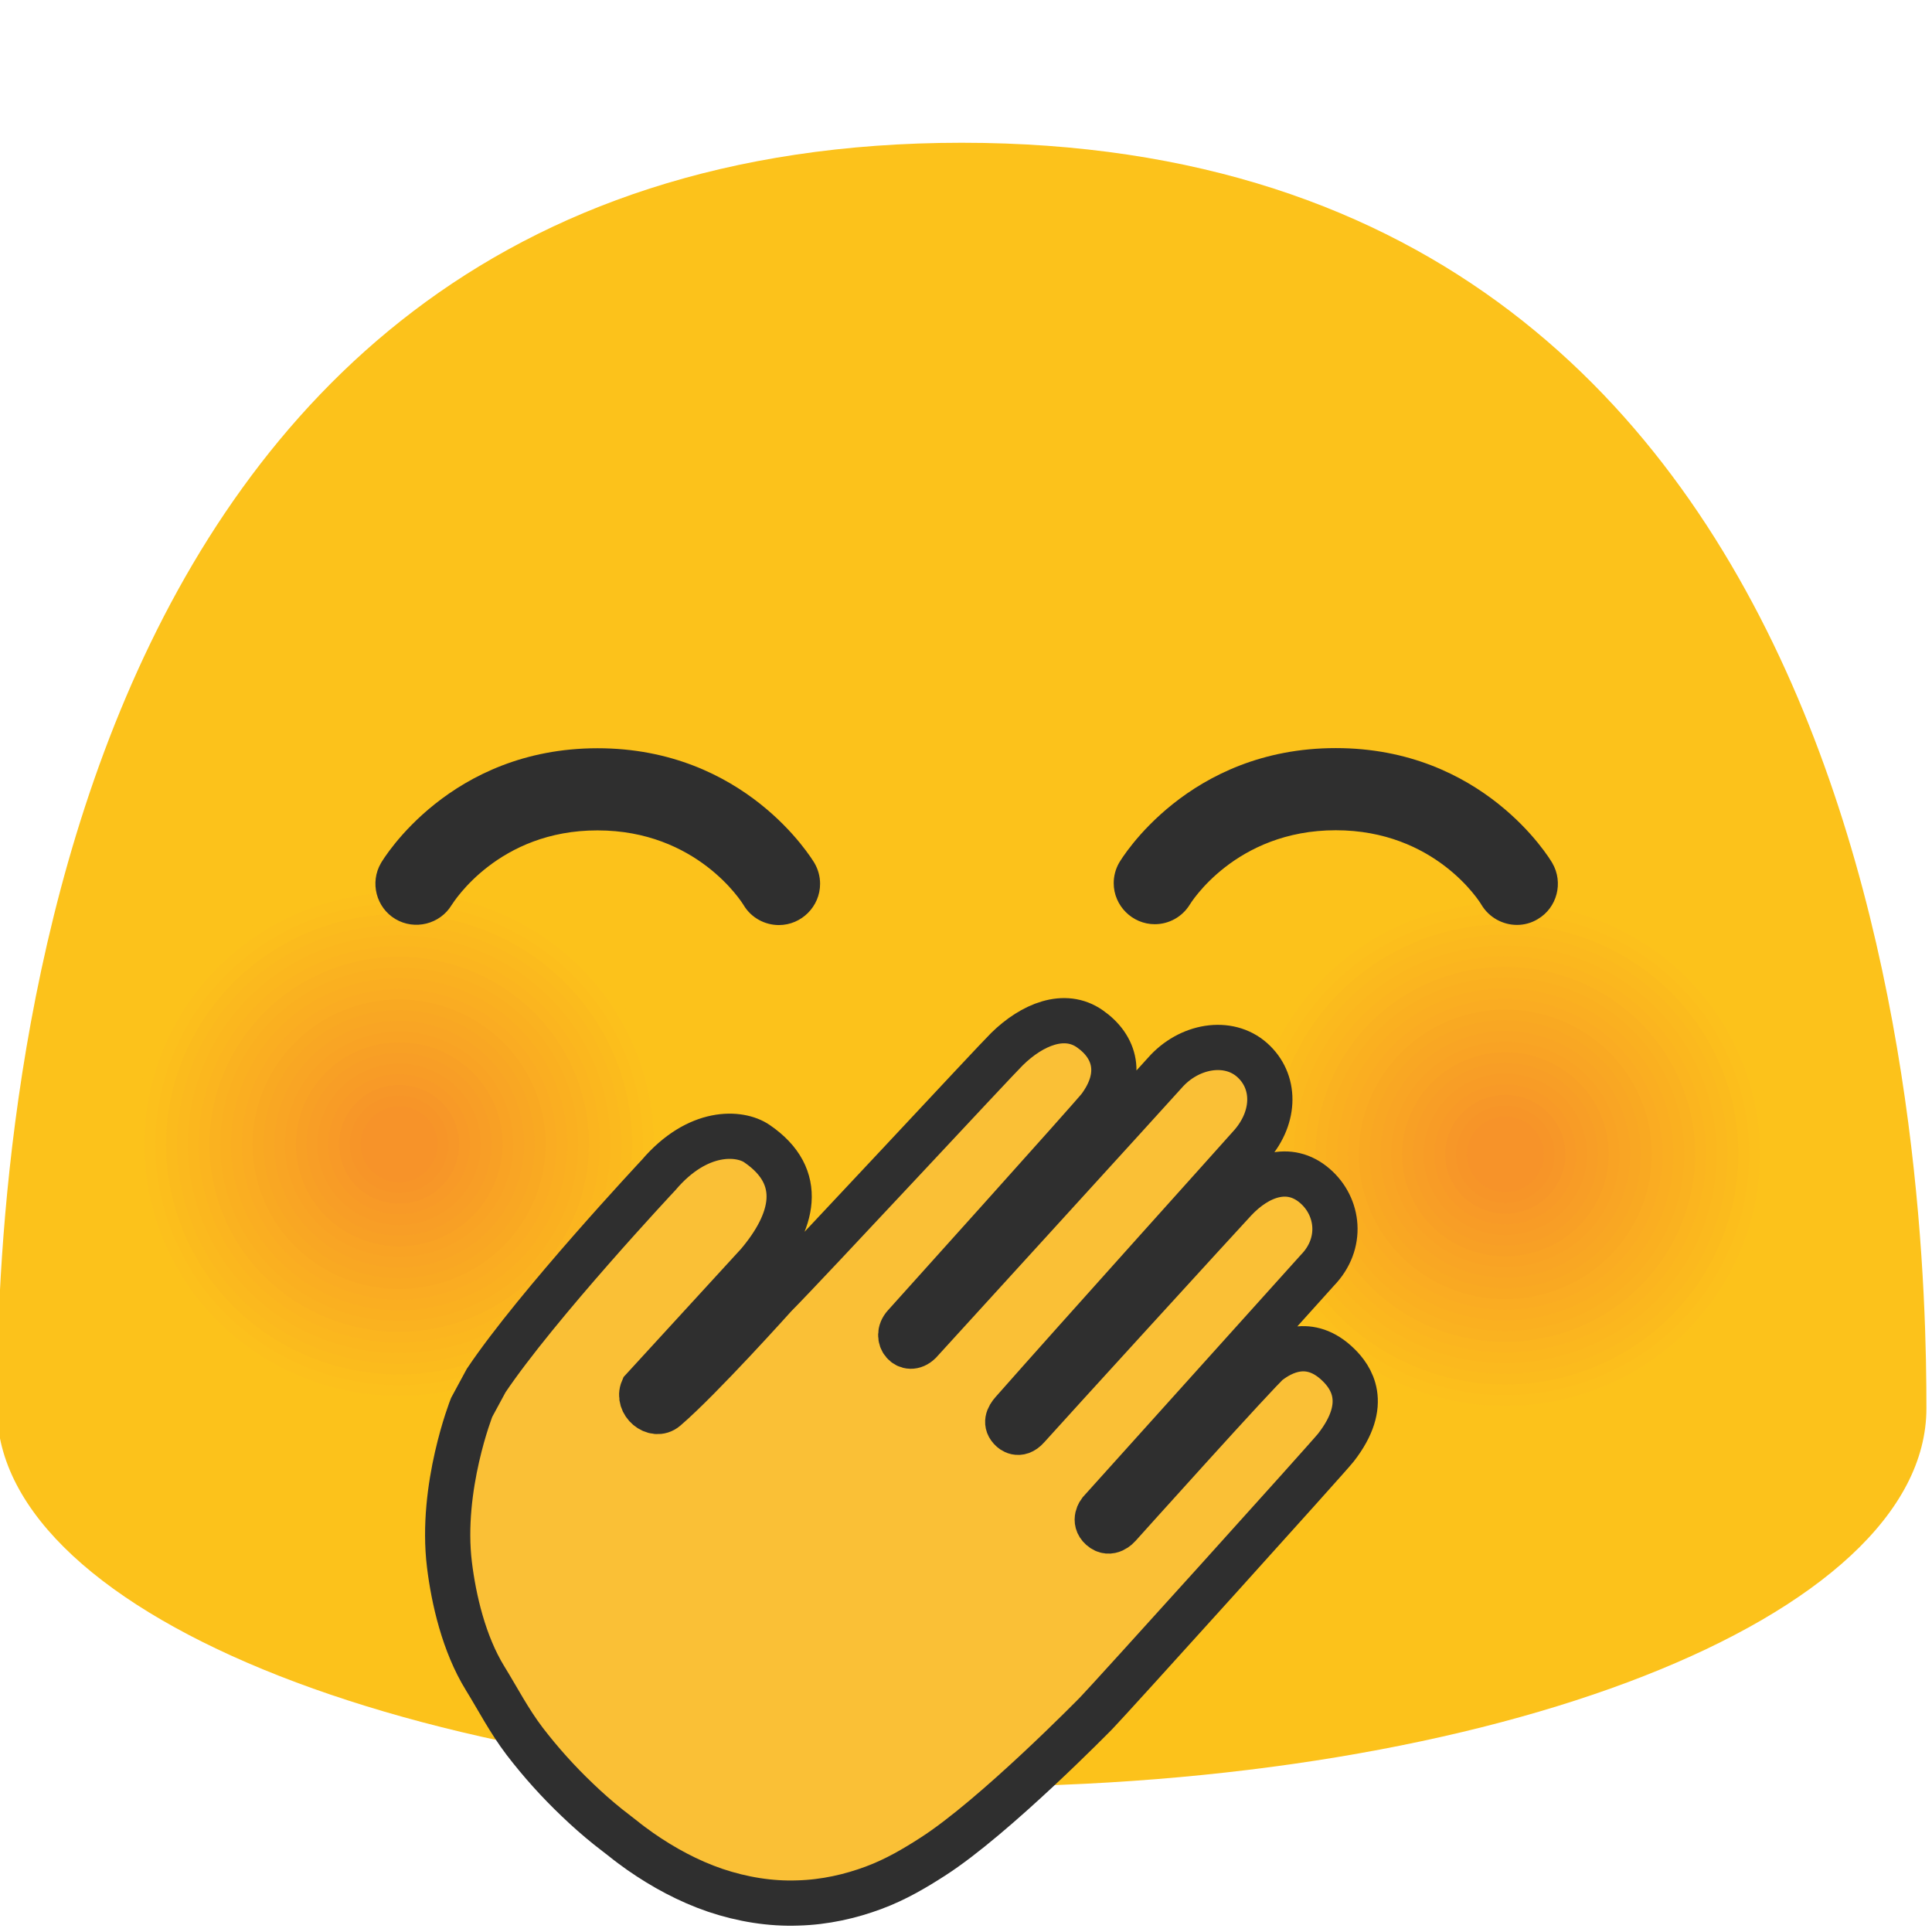
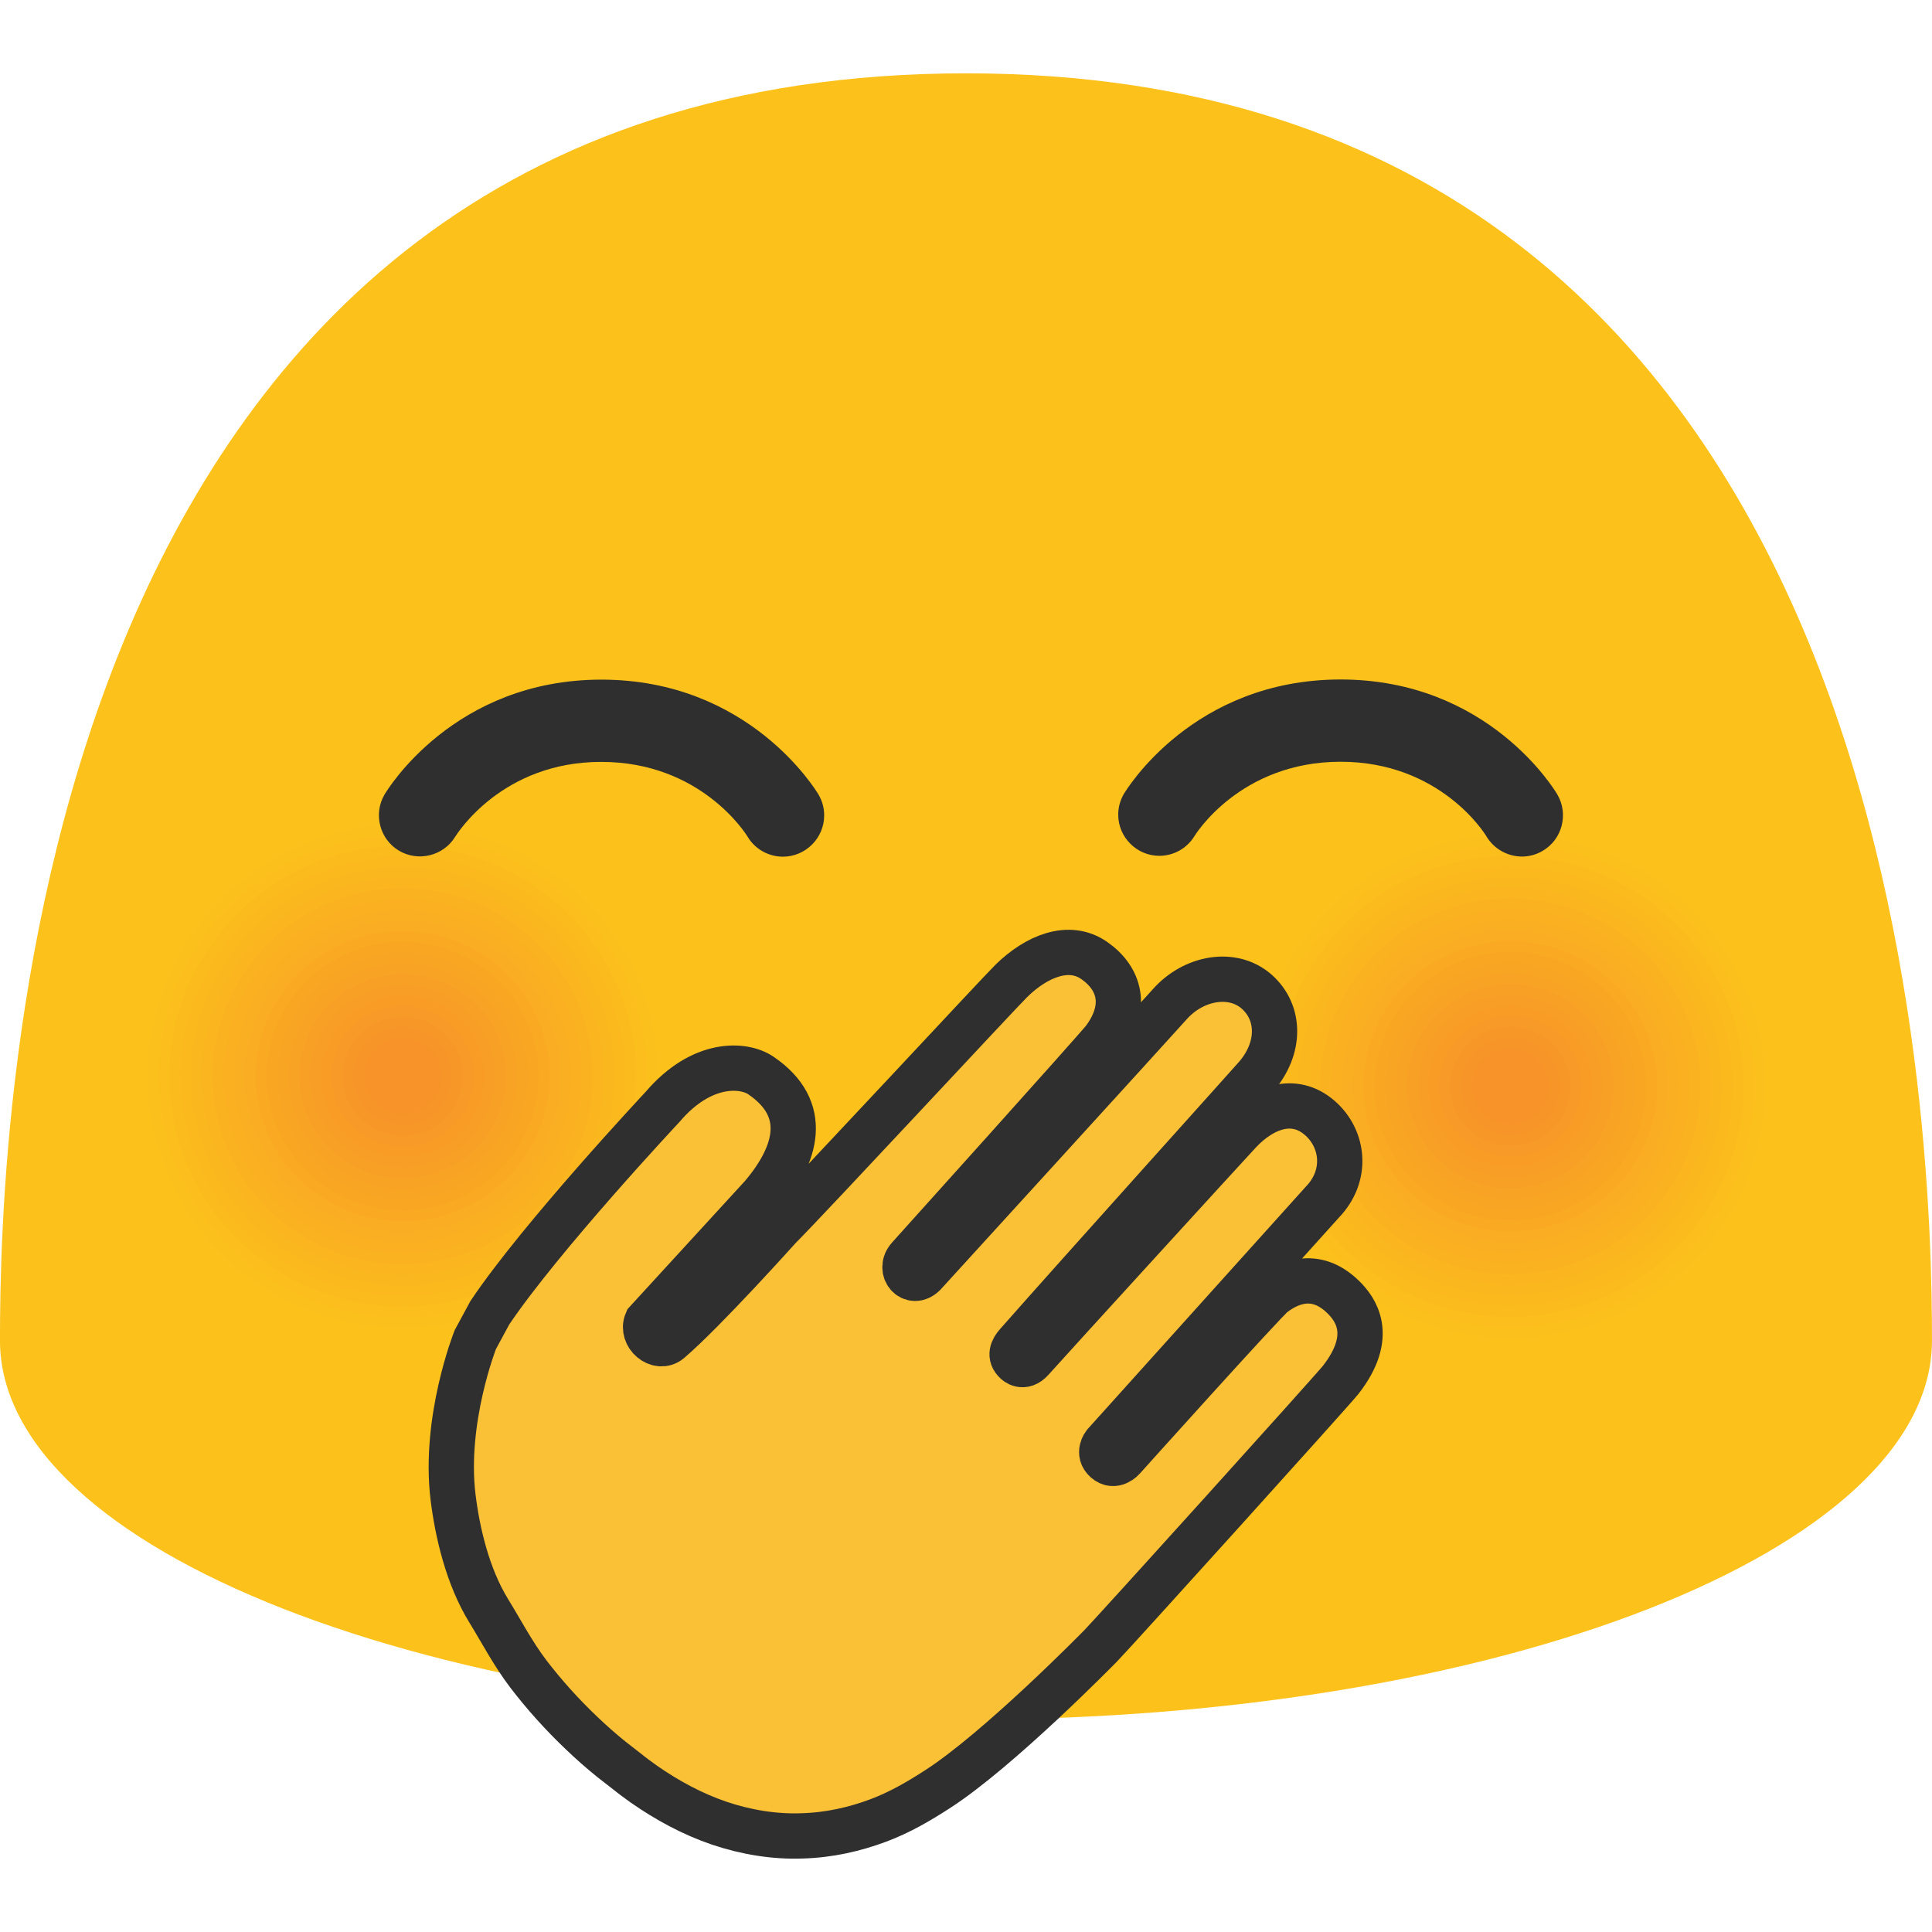
- <svg xmlns="http://www.w3.org/2000/svg" width="100%" height="100%" viewBox="0 0 534 534" version="1.1" xml:space="preserve" style="fill-rule:evenodd;clip-rule:evenodd;">
-   <path d="M265.833,39.458c-260.5,0 -266.666,292 -266.666,349.792c-0,57.833 119.375,104.625 266.666,104.625c147.292,0 266.625,-46.792 266.625,-104.625c0,-57.792 -6.166,-349.792 -266.625,-349.792Z" style="fill:#fcc21b;fill-rule:nonzero;" />
-   <path d="M441.167,387.125c-38.125,13.667 -80.167,-5.625 -94.042,-43.208c-13.792,-37.584 5.75,-79.209 43.833,-92.959c38,-13.666 80.125,5.709 94.042,43.292c13.833,37.625 -5.833,79.25 -43.833,92.875Z" style="fill:#fcc21b;fill-rule:nonzero;" />
-   <path d="M440.125,384.375c-36.583,13.125 -76.917,-5.375 -90.208,-41.458c-13.25,-36.042 5.5,-76 42.083,-89.167c36.458,-13.125 76.875,5.458 90.208,41.5c13.25,36.083 -5.583,76.042 -42.083,89.125Z" style="fill:#fcc01c;fill-rule:nonzero;" />
-   <path d="M439.125,381.583c-35,12.542 -73.625,-5.166 -86.375,-39.708c-12.708,-34.542 5.292,-72.75 40.292,-85.375c34.916,-12.542 73.625,5.25 86.375,39.75c12.666,34.583 -5.375,72.833 -40.292,85.333Z" style="fill:#fcbe1c;fill-rule:nonzero;" />
-   <path d="M438.083,378.833c-33.458,12 -70.375,-4.916 -82.541,-37.958c-12.125,-33 5.041,-69.542 38.5,-81.583c33.375,-12 70.333,5 82.583,38c12.083,33 -5.167,69.541 -38.542,81.541Z" style="fill:#fbbb1d;fill-rule:nonzero;" />
-   <path d="M437.083,376.042c-31.916,11.458 -67.125,-4.709 -78.708,-36.167c-11.583,-31.458 4.833,-66.333 36.708,-77.792c31.834,-11.458 67.084,4.75 78.75,36.25c11.5,31.459 -4.916,66.292 -36.75,77.709Z" style="fill:#fbb91e;fill-rule:nonzero;" />
-   <path d="M436.042,373.292c-30.375,10.875 -63.834,-4.459 -74.875,-34.417c-11,-29.958 4.583,-63.083 34.916,-74.042c30.292,-10.875 63.834,4.542 74.917,34.459c10.958,29.958 -4.667,63.125 -34.958,74Z" style="fill:#fbb71e;fill-rule:nonzero;" />
-   <path d="M435.042,370.5c-28.792,10.333 -60.584,-4.25 -71.042,-32.667c-10.458,-28.416 4.333,-59.875 33.125,-70.25c28.708,-10.333 60.542,4.292 71.083,32.709c10.417,28.458 -4.458,59.916 -33.166,70.208Z" style="fill:#fbb51f;fill-rule:nonzero;" />
-   <path d="M434,367.75c-27.25,9.792 -57.333,-4 -67.208,-30.917c-9.875,-26.875 4.125,-56.625 31.333,-66.458c27.167,-9.792 57.292,4.083 67.25,30.958c9.875,26.875 -4.167,56.625 -31.375,66.417Z" style="fill:#fab220;fill-rule:nonzero;" />
-   <path d="M432.958,364.958c-25.708,9.209 -54.041,-3.791 -63.416,-29.125c-9.334,-25.333 3.875,-53.416 29.583,-62.666c25.625,-9.209 54.042,3.833 63.417,29.208c9.333,25.333 -3.917,53.375 -29.584,62.583Z" style="fill:#fab020;fill-rule:nonzero;" />
-   <path d="M431.958,362.208c-24.166,8.667 -50.791,-3.541 -59.583,-27.375c-8.75,-23.833 3.625,-50.166 27.792,-58.875c24.083,-8.666 50.791,3.625 59.583,27.417c8.75,23.792 -3.708,50.167 -27.792,58.833Z" style="fill:#faae21;fill-rule:nonzero;" />
-   <path d="M430.917,359.417c-22.584,8.125 -47.542,-3.334 -55.75,-25.625c-8.209,-22.292 3.416,-46.959 26,-55.125c22.541,-8.084 47.5,3.375 55.75,25.666c8.208,22.334 -3.417,47 -26,55.084Z" style="fill:#faac22;fill-rule:nonzero;" />
-   <path d="M429.917,356.667c-21.042,7.541 -44.25,-3.084 -51.917,-23.875c-7.625,-20.75 3.167,-43.75 24.208,-51.334c21,-7.541 44.25,3.125 51.917,23.917c7.625,20.75 -3.208,43.75 -24.208,51.292Z" style="fill:#f9a922;fill-rule:nonzero;" />
-   <path d="M428.875,353.875c-19.5,7 -41,-2.875 -48.083,-22.125c-7.084,-19.208 2.958,-40.5 22.416,-47.542c19.459,-7 41,2.917 48.084,22.125c7.083,19.292 -2.959,40.542 -22.417,47.542Z" style="fill:#f9a723;fill-rule:nonzero;" />
-   <path d="M427.875,351.083c-17.917,6.417 -37.75,-2.625 -44.25,-20.333c-6.5,-17.708 2.708,-37.292 20.625,-43.75c17.875,-6.417 37.708,2.667 44.292,20.375c6.458,17.708 -2.75,37.292 -20.667,43.708Z" style="fill:#f9a524;fill-rule:nonzero;" />
-   <path d="M426.833,348.333c-16.375,5.875 -34.458,-2.416 -40.416,-18.583c-5.959,-16.167 2.458,-34.042 18.833,-39.958c16.333,-5.875 34.458,2.458 40.458,18.625c5.959,16.166 -2.5,34.041 -18.875,39.916Z" style="fill:#f9a324;fill-rule:nonzero;" />
-   <path d="M425.833,345.542c-14.833,5.333 -31.208,-2.167 -36.583,-16.834c-5.375,-14.625 2.25,-30.833 17.083,-36.166c14.792,-5.334 31.209,2.208 36.625,16.875c5.334,14.625 -2.333,30.833 -17.125,36.125Z" style="fill:#f8a025;fill-rule:nonzero;" />
-   <path d="M424.792,342.792c-13.292,4.75 -27.959,-1.959 -32.75,-15.084c-4.834,-13.125 2,-27.625 15.291,-32.416c13.25,-4.75 27.917,2 32.792,15.083c4.792,13.167 -2.042,27.667 -15.333,32.417Z" style="fill:#f89e26;fill-rule:nonzero;" />
-   <path d="M423.792,340c-11.709,4.208 -24.667,-1.708 -28.959,-13.292c-4.25,-11.583 1.792,-24.375 13.5,-28.625c11.709,-4.208 24.667,1.75 28.959,13.334c4.25,11.583 -1.792,24.375 -13.5,28.583Z" style="fill:#f89c26;fill-rule:nonzero;" />
-   <path d="M422.75,337.25c-10.167,3.667 -21.417,-1.5 -25.125,-11.542c-3.708,-10.041 1.542,-21.166 11.708,-24.833c10.167,-3.667 21.417,1.542 25.125,11.583c3.709,10.042 -1.541,21.125 -11.708,24.792Z" style="fill:#f89a27;fill-rule:nonzero;" />
-   <path d="M421.75,334.458c-8.625,3.084 -18.167,-1.291 -21.292,-9.791c-3.125,-8.5 1.292,-17.917 9.917,-21.042c8.625,-3.083 18.125,1.292 21.292,9.833c3.125,8.5 -1.292,17.917 -9.917,21Z" style="fill:#f79728;fill-rule:nonzero;" />
-   <path d="M420.708,331.708c-7.083,2.542 -14.875,-1.041 -17.458,-8.041c-2.583,-7 1.083,-14.709 8.125,-17.25c7.083,-2.542 14.875,1.041 17.458,8.041c2.584,7 -1.041,14.709 -8.125,17.25Z" style="fill:#f79528;fill-rule:nonzero;" />
-   <path d="M419.708,328.917c-5.5,1.958 -11.625,-0.834 -13.625,-6.25c-2,-5.459 0.834,-11.459 6.375,-13.459c5.5,-2 11.625,0.834 13.625,6.292c2,5.417 -0.875,11.417 -6.375,13.417Z" style="fill:#f79329;fill-rule:nonzero;" />
-   <g>
-     <path d="M135.417,384.375c-38.125,13.667 -80.167,-5.625 -94.042,-43.25c-13.833,-37.583 5.75,-79.208 43.833,-92.958c38,-13.667 80.125,5.708 94.042,43.291c13.833,37.625 -5.833,79.25 -43.833,92.917Z" style="fill:#fcc21b;fill-rule:nonzero;" />
-     <path d="M134.375,381.583c-36.583,13.125 -76.917,-5.375 -90.208,-41.5c-13.25,-36.041 5.5,-75.958 42.083,-89.166c36.458,-13.084 76.875,5.458 90.208,41.541c13.25,36.125 -5.583,76.042 -42.083,89.125Z" style="fill:#fcc01c;fill-rule:nonzero;" />
-     <path d="M133.375,378.833c-35,12.542 -73.625,-5.166 -86.375,-39.708c-12.708,-34.5 5.292,-72.75 40.292,-85.375c34.916,-12.542 73.625,5.25 86.375,39.792c12.666,34.5 -5.375,72.75 -40.292,85.291Z" style="fill:#fcbe1c;fill-rule:nonzero;" />
-     <path d="M132.333,376.042c-33.458,12 -70.375,-4.917 -82.541,-37.959c-12.125,-33 5.041,-69.5 38.5,-81.583c33.375,-12 70.333,5 82.583,38c12.083,33 -5.167,69.583 -38.542,81.542Z" style="fill:#fbbb1d;fill-rule:nonzero;" />
-     <path d="M131.333,373.292c-31.916,11.458 -67.125,-4.709 -78.708,-36.209c-11.583,-31.458 4.833,-66.291 36.708,-77.791c31.834,-11.417 67.084,4.75 78.75,36.25c11.5,31.458 -4.916,66.291 -36.75,77.75Z" style="fill:#fbb91e;fill-rule:nonzero;" />
-     <path d="M130.292,370.5c-30.375,10.875 -63.834,-4.458 -74.875,-34.458c-11,-29.917 4.583,-63.084 34.916,-74.042c30.292,-10.875 63.834,4.542 74.917,34.5c10.958,29.958 -4.667,63.125 -34.958,74Z" style="fill:#fbb71e;fill-rule:nonzero;" />
-     <path d="M129.292,367.75c-28.792,10.333 -60.584,-4.25 -71.042,-32.667c-10.458,-28.416 4.333,-59.833 33.125,-70.25c28.708,-10.333 60.542,4.292 71.083,32.709c10.417,28.416 -4.458,59.875 -33.166,70.208Z" style="fill:#fbb51f;fill-rule:nonzero;" />
-     <path d="M128.25,364.958c-27.25,9.792 -57.333,-4 -67.208,-30.916c-9.875,-26.875 4.125,-56.625 31.333,-66.459c27.167,-9.75 57.292,4.084 67.25,30.959c9.875,26.875 -4.167,56.666 -31.375,66.416Z" style="fill:#fab220;fill-rule:nonzero;" />
-     <path d="M127.25,362.208c-25.708,9.209 -54.042,-3.791 -63.417,-29.166c-9.333,-25.334 3.875,-53.417 29.584,-62.667c25.625,-9.208 54.041,3.833 63.416,29.208c9.292,25.334 -3.958,53.375 -29.583,62.625Z" style="fill:#fab020;fill-rule:nonzero;" />
-     <path d="M126.208,359.417c-24.166,8.666 -50.791,-3.542 -59.583,-27.417c-8.75,-23.792 3.625,-50.167 27.792,-58.875c24.083,-8.667 50.791,3.583 59.583,27.417c8.75,23.833 -3.708,50.208 -27.792,58.875Z" style="fill:#faae21;fill-rule:nonzero;" />
-     <path d="M125.208,356.667c-22.583,8.083 -47.541,-3.334 -55.75,-25.625c-8.208,-22.292 3.417,-46.959 26,-55.084c22.542,-8.083 47.5,3.375 55.75,25.667c8.167,22.25 -3.458,46.917 -26,55.042Z" style="fill:#faac22;fill-rule:nonzero;" />
-     <path d="M124.167,353.875c-21.042,7.542 -44.25,-3.125 -51.917,-23.875c-7.625,-20.75 3.167,-43.708 24.208,-51.333c21,-7.542 44.25,3.125 51.917,23.916c7.625,20.75 -3.208,43.75 -24.208,51.292Z" style="fill:#f9a922;fill-rule:nonzero;" />
-     <path d="M123.125,351.083c-19.5,7 -41,-2.875 -48.083,-22.125c-7.084,-19.208 2.958,-40.5 22.416,-47.541c19.459,-7 41,2.916 48.084,22.125c7.083,19.291 -2.959,40.583 -22.417,47.541Z" style="fill:#f9a723;fill-rule:nonzero;" />
-     <path d="M122.125,348.333c-17.917,6.417 -37.75,-2.666 -44.25,-20.375c-6.5,-17.666 2.708,-37.291 20.625,-43.75c17.875,-6.416 37.708,2.667 44.292,20.375c6.5,17.709 -2.75,37.292 -20.667,43.75Z" style="fill:#f9a524;fill-rule:nonzero;" />
-     <path d="M121.083,345.542c-16.375,5.875 -34.458,-2.417 -40.416,-18.584c-5.959,-16.166 2.458,-34.041 18.833,-39.958c16.333,-5.875 34.458,2.417 40.458,18.625c5.959,16.167 -2.5,34.042 -18.875,39.917Z" style="fill:#f9a324;fill-rule:nonzero;" />
-     <path d="M120.083,342.792c-14.833,5.291 -31.208,-2.209 -36.583,-16.834c-5.375,-14.625 2.25,-30.833 17.083,-36.166c14.792,-5.334 31.209,2.208 36.625,16.833c5.334,14.625 -2.333,30.833 -17.125,36.167Z" style="fill:#f8a025;fill-rule:nonzero;" />
-     <path d="M119.042,340c-13.292,4.75 -27.959,-1.958 -32.792,-15.083c-4.833,-13.084 2,-27.584 15.292,-32.375c13.25,-4.75 27.916,1.958 32.791,15.083c4.834,13.125 -2,27.625 -15.291,32.375Z" style="fill:#f89e26;fill-rule:nonzero;" />
-     <path d="M118.042,337.25c-11.709,4.208 -24.667,-1.75 -28.959,-13.333c-4.25,-11.542 1.792,-24.375 13.5,-28.584c11.709,-4.208 24.667,1.75 28.959,13.334c4.25,11.541 -1.792,24.375 -13.5,28.583Z" style="fill:#f89c26;fill-rule:nonzero;" />
-     <path d="M117,334.458c-10.167,3.625 -21.417,-1.5 -25.125,-11.541c-3.708,-10.042 1.542,-21.167 11.708,-24.834c10.167,-3.666 21.417,1.5 25.125,11.542c3.709,10.083 -1.541,21.167 -11.708,24.833Z" style="fill:#f89a27;fill-rule:nonzero;" />
-     <path d="M116,331.708c-8.625,3.084 -18.167,-1.291 -21.292,-9.791c-3.125,-8.5 1.292,-17.917 9.917,-21.042c8.625,-3.083 18.167,1.292 21.292,9.792c3.125,8.5 -1.292,17.916 -9.917,21.041Z" style="fill:#f79728;fill-rule:nonzero;" />
-     <path d="M114.958,328.917c-7.041,2.541 -14.875,-1.042 -17.458,-8.042c-2.583,-6.958 1.083,-14.708 8.125,-17.25c7.083,-2.542 14.875,1.042 17.458,8.042c2.584,7 -1.041,14.708 -8.125,17.25Z" style="fill:#f79528;fill-rule:nonzero;" />
-     <path d="M113.958,326.167c-5.5,1.958 -11.625,-0.834 -13.625,-6.292c-2,-5.417 0.834,-11.5 6.375,-13.458c5.5,-1.959 11.625,0.791 13.625,6.25c2,5.458 -0.875,11.5 -6.375,13.5Z" style="fill:#f79329;fill-rule:nonzero;" />
+ <svg xmlns="http://www.w3.org/2000/svg" clip-rule="evenodd" fill-rule="evenodd" version="1.1" viewBox="0 0 128 128" xml:space="preserve">
+   <g transform="matrix(.24002 0 0 .24002 .19994 -4.6125)">
+     <g fill-rule="nonzero">
+       <path d="m265.83 39.458c-260.5 0-266.67 292-266.67 349.79 0 57.833 119.38 104.62 266.67 104.62 147.29 0 266.62-46.792 266.62-104.62 0-57.792-6.166-349.79-266.62-349.79z" fill="#fcc21b" />
+       <path d="m441.17 387.12c-38.125 13.667-80.167-5.625-94.042-43.208-13.792-37.584 5.75-79.209 43.833-92.959 38-13.666 80.125 5.709 94.042 43.292 13.833 37.625-5.833 79.25-43.833 92.875z" fill="#fcc21b" />
+       <path d="m440.12 384.38c-36.583 13.125-76.917-5.375-90.208-41.458-13.25-36.042 5.5-76 42.083-89.167 36.458-13.125 76.875 5.458 90.208 41.5 13.25 36.083-5.583 76.042-42.083 89.125z" fill="#fcc01c" />
+       <path d="m439.12 381.58c-35 12.542-73.625-5.166-86.375-39.708-12.708-34.542 5.292-72.75 40.292-85.375 34.916-12.542 73.625 5.25 86.375 39.75 12.666 34.583-5.375 72.833-40.292 85.333z" fill="#fcbe1c" />
+       <path d="m438.08 378.83c-33.458 12-70.375-4.916-82.541-37.958-12.125-33 5.041-69.542 38.5-81.583 33.375-12 70.333 5 82.583 38 12.083 33-5.167 69.541-38.542 81.541z" fill="#fbbb1d" />
+       <path d="m437.08 376.04c-31.916 11.458-67.125-4.709-78.708-36.167s4.833-66.333 36.708-77.792c31.834-11.458 67.084 4.75 78.75 36.25 11.5 31.459-4.916 66.292-36.75 77.709z" fill="#fbb91e" />
+       <path d="m436.04 373.29c-30.375 10.875-63.834-4.459-74.875-34.417-11-29.958 4.583-63.083 34.916-74.042 30.292-10.875 63.834 4.542 74.917 34.459 10.958 29.958-4.667 63.125-34.958 74z" fill="#fbb71e" />
+       <path d="m435.04 370.5c-28.792 10.333-60.584-4.25-71.042-32.667-10.458-28.416 4.333-59.875 33.125-70.25 28.708-10.333 60.542 4.292 71.083 32.709 10.417 28.458-4.458 59.916-33.166 70.208z" fill="#fbb51f" />
+       <path d="m434 367.75c-27.25 9.792-57.333-4-67.208-30.917-9.875-26.875 4.125-56.625 31.333-66.458 27.167-9.792 57.292 4.083 67.25 30.958 9.875 26.875-4.167 56.625-31.375 66.417z" fill="#fab220" />
+       <path d="m432.96 364.96c-25.708 9.209-54.041-3.791-63.416-29.125-9.334-25.333 3.875-53.416 29.583-62.666 25.625-9.209 54.042 3.833 63.417 29.208 9.333 25.333-3.917 53.375-29.584 62.583z" fill="#fab020" />
+       <path d="m431.96 362.21c-24.166 8.667-50.791-3.541-59.583-27.375-8.75-23.833 3.625-50.166 27.792-58.875 24.083-8.666 50.791 3.625 59.583 27.417 8.75 23.792-3.708 50.167-27.792 58.833z" fill="#faae21" />
+       <path d="m430.92 359.42c-22.584 8.125-47.542-3.334-55.75-25.625-8.209-22.292 3.416-46.959 26-55.125 22.541-8.084 47.5 3.375 55.75 25.666 8.208 22.334-3.417 47-26 55.084z" fill="#faac22" />
+       <path d="m429.92 356.67c-21.042 7.541-44.25-3.084-51.917-23.875-7.625-20.75 3.167-43.75 24.208-51.334 21-7.541 44.25 3.125 51.917 23.917 7.625 20.75-3.208 43.75-24.208 51.292z" fill="#f9a922" />
+       <path d="m428.88 353.88c-19.5 7-41-2.875-48.083-22.125-7.084-19.208 2.958-40.5 22.416-47.542 19.459-7 41 2.917 48.084 22.125 7.083 19.292-2.959 40.542-22.417 47.542z" fill="#f9a723" />
+       <path d="m427.88 351.08c-17.917 6.417-37.75-2.625-44.25-20.333s2.708-37.292 20.625-43.75c17.875-6.417 37.708 2.667 44.292 20.375 6.458 17.708-2.75 37.292-20.667 43.708z" fill="#f9a524" />
+       <path d="m426.83 348.33c-16.375 5.875-34.458-2.416-40.416-18.583-5.959-16.167 2.458-34.042 18.833-39.958 16.333-5.875 34.458 2.458 40.458 18.625 5.959 16.166-2.5 34.041-18.875 39.916z" fill="#f9a324" />
+       <path d="m425.83 345.54c-14.833 5.333-31.208-2.167-36.583-16.834-5.375-14.625 2.25-30.833 17.083-36.166 14.792-5.334 31.209 2.208 36.625 16.875 5.334 14.625-2.333 30.833-17.125 36.125z" fill="#f8a025" />
+       <path d="m424.79 342.79c-13.292 4.75-27.959-1.959-32.75-15.084-4.834-13.125 2-27.625 15.291-32.416 13.25-4.75 27.917 2 32.792 15.083 4.792 13.167-2.042 27.667-15.333 32.417z" fill="#f89e26" />
+       <path d="m423.79 340c-11.709 4.208-24.667-1.708-28.959-13.292-4.25-11.583 1.792-24.375 13.5-28.625 11.709-4.208 24.667 1.75 28.959 13.334 4.25 11.583-1.792 24.375-13.5 28.583z" fill="#f89c26" />
+       <path d="m422.75 337.25c-10.167 3.667-21.417-1.5-25.125-11.542-3.708-10.041 1.542-21.166 11.708-24.833 10.167-3.667 21.417 1.542 25.125 11.583 3.709 10.042-1.541 21.125-11.708 24.792z" fill="#f89a27" />
+       <path d="m421.75 334.46c-8.625 3.084-18.167-1.291-21.292-9.791s1.292-17.917 9.917-21.042c8.625-3.083 18.125 1.292 21.292 9.833 3.125 8.5-1.292 17.917-9.917 21z" fill="#f79728" />
+       <path d="m420.71 331.71c-7.083 2.542-14.875-1.041-17.458-8.041s1.083-14.709 8.125-17.25c7.083-2.542 14.875 1.041 17.458 8.041 2.584 7-1.041 14.709-8.125 17.25z" fill="#f79528" />
+       <path d="m419.71 328.92c-5.5 1.958-11.625-0.834-13.625-6.25-2-5.459 0.834-11.459 6.375-13.459 5.5-2 11.625 0.834 13.625 6.292 2 5.417-0.875 11.417-6.375 13.417z" fill="#f79329" />
+     </g>
+     <g fill-rule="nonzero">
+       <path d="m135.42 384.38c-38.125 13.667-80.167-5.625-94.042-43.25-13.833-37.583 5.75-79.208 43.833-92.958 38-13.667 80.125 5.708 94.042 43.291 13.833 37.625-5.833 79.25-43.833 92.917z" fill="#fcc21b" />
+       <path d="m134.38 381.58c-36.583 13.125-76.917-5.375-90.208-41.5-13.25-36.041 5.5-75.958 42.083-89.166 36.458-13.084 76.875 5.458 90.208 41.541 13.25 36.125-5.583 76.042-42.083 89.125z" fill="#fcc01c" />
+       <path d="m133.38 378.83c-35 12.542-73.625-5.166-86.375-39.708-12.708-34.5 5.292-72.75 40.292-85.375 34.916-12.542 73.625 5.25 86.375 39.792 12.666 34.5-5.375 72.75-40.292 85.291z" fill="#fcbe1c" />
+       <path d="m132.33 376.04c-33.458 12-70.375-4.917-82.541-37.959-12.125-33 5.041-69.5 38.5-81.583 33.375-12 70.333 5 82.583 38 12.083 33-5.167 69.583-38.542 81.542z" fill="#fbbb1d" />
+       <path d="m131.33 373.29c-31.916 11.458-67.125-4.709-78.708-36.209-11.583-31.458 4.833-66.291 36.708-77.791 31.834-11.417 67.084 4.75 78.75 36.25 11.5 31.458-4.916 66.291-36.75 77.75z" fill="#fbb91e" />
+       <path d="m130.29 370.5c-30.375 10.875-63.834-4.458-74.875-34.458-11-29.917 4.583-63.084 34.916-74.042 30.292-10.875 63.834 4.542 74.917 34.5 10.958 29.958-4.667 63.125-34.958 74z" fill="#fbb71e" />
+       <path d="m129.29 367.75c-28.792 10.333-60.584-4.25-71.042-32.667-10.458-28.416 4.333-59.833 33.125-70.25 28.708-10.333 60.542 4.292 71.083 32.709 10.417 28.416-4.458 59.875-33.166 70.208z" fill="#fbb51f" />
+       <path d="m128.25 364.96c-27.25 9.792-57.333-4-67.208-30.916-9.875-26.875 4.125-56.625 31.333-66.459 27.167-9.75 57.292 4.084 67.25 30.959 9.875 26.875-4.167 56.666-31.375 66.416z" fill="#fab220" />
+       <path d="m127.25 362.21c-25.708 9.209-54.042-3.791-63.417-29.166-9.333-25.334 3.875-53.417 29.584-62.667 25.625-9.208 54.041 3.833 63.416 29.208 9.292 25.334-3.958 53.375-29.583 62.625z" fill="#fab020" />
+       <path d="m126.21 359.42c-24.166 8.666-50.791-3.542-59.583-27.417-8.75-23.792 3.625-50.167 27.792-58.875 24.083-8.667 50.791 3.583 59.583 27.417 8.75 23.833-3.708 50.208-27.792 58.875z" fill="#faae21" />
+       <path d="m125.21 356.67c-22.583 8.083-47.541-3.334-55.75-25.625-8.208-22.292 3.417-46.959 26-55.084 22.542-8.083 47.5 3.375 55.75 25.667 8.167 22.25-3.458 46.917-26 55.042z" fill="#faac22" />
+       <path d="m124.17 353.88c-21.042 7.542-44.25-3.125-51.917-23.875-7.625-20.75 3.167-43.708 24.208-51.333 21-7.542 44.25 3.125 51.917 23.916 7.625 20.75-3.208 43.75-24.208 51.292z" fill="#f9a922" />
+       <path d="m123.12 351.08c-19.5 7-41-2.875-48.083-22.125-7.084-19.208 2.958-40.5 22.416-47.541 19.459-7 41 2.916 48.084 22.125 7.083 19.291-2.959 40.583-22.417 47.541z" fill="#f9a723" />
+       <path d="m122.12 348.33c-17.917 6.417-37.75-2.666-44.25-20.375-6.5-17.666 2.708-37.291 20.625-43.75 17.875-6.416 37.708 2.667 44.292 20.375 6.5 17.709-2.75 37.292-20.667 43.75z" fill="#f9a524" />
+       <path d="m121.08 345.54c-16.375 5.875-34.458-2.417-40.416-18.584-5.959-16.166 2.458-34.041 18.833-39.958 16.333-5.875 34.458 2.417 40.458 18.625 5.959 16.167-2.5 34.042-18.875 39.917z" fill="#f9a324" />
+       <path d="m120.08 342.79c-14.833 5.291-31.208-2.209-36.583-16.834s2.25-30.833 17.083-36.166c14.792-5.334 31.209 2.208 36.625 16.833 5.334 14.625-2.333 30.833-17.125 36.167z" fill="#f8a025" />
+       <path d="m119.04 340c-13.292 4.75-27.959-1.958-32.792-15.083-4.833-13.084 2-27.584 15.292-32.375 13.25-4.75 27.916 1.958 32.791 15.083 4.834 13.125-2 27.625-15.291 32.375z" fill="#f89e26" />
+       <path d="m118.04 337.25c-11.709 4.208-24.667-1.75-28.959-13.333-4.25-11.542 1.792-24.375 13.5-28.584 11.709-4.208 24.667 1.75 28.959 13.334 4.25 11.541-1.792 24.375-13.5 28.583z" fill="#f89c26" />
+       <path d="m117 334.46c-10.167 3.625-21.417-1.5-25.125-11.541-3.708-10.042 1.542-21.167 11.708-24.834 10.167-3.666 21.417 1.5 25.125 11.542 3.709 10.083-1.541 21.167-11.708 24.833z" fill="#f89a27" />
+       <path d="m116 331.71c-8.625 3.084-18.167-1.291-21.292-9.791s1.292-17.917 9.917-21.042c8.625-3.083 18.167 1.292 21.292 9.792s-1.292 17.916-9.917 21.041z" fill="#f79728" />
+       <path d="m114.96 328.92c-7.041 2.541-14.875-1.042-17.458-8.042-2.583-6.958 1.083-14.708 8.125-17.25 7.083-2.542 14.875 1.042 17.458 8.042 2.584 7-1.041 14.708-8.125 17.25z" fill="#f79528" />
+       <path d="m113.96 326.17c-5.5 1.958-11.625-0.834-13.625-6.292-2-5.417 0.834-11.5 6.375-13.458 5.5-1.959 11.625 0.791 13.625 6.25 2 5.458-0.875 11.5-6.375 13.5z" fill="#f79329" />
+     </g>
+     <path d="m124.83 250.15c-3.214 5.307-10.211 7.052-15.541 3.875-5.318-3.159-7.119-10.117-4-15.458 0.75-1.292 19.166-31.751 59.875-31.751 40.75 0 59.166 30.459 59.958 31.75 1.012 1.74 1.545 3.717 1.545 5.73 0 6.245-5.133 11.386-11.378 11.395-3.834 0-7.625-1.958-9.75-5.5-0.542-0.916-13-20.666-40.375-20.666-27.375-0.042-39.75 19.75-40.334 20.625zm300.17 3.917c-1.792 1.083-3.792 1.583-5.708 1.583-3.917 0-7.709-2.042-9.834-5.583-0.458-0.834-12.833-20.584-40.25-20.584-27.875 0-40.25 20.375-40.375 20.584-2.065 3.343-5.726 5.385-9.656 5.385-6.226 0-11.35-5.124-11.35-11.35 0-1.954 0.505-3.875 1.465-5.577 0.75-1.292 19.166-31.75 59.916-31.75 40.709 0 59.084 30.458 59.834 31.75 3.166 5.416 1.333 12.416-4.042 15.541z" fill="#2f2f2f" fill-rule="nonzero" />
+     <path d="m304.39 422.33c2.433 2.167 4.758-0.541 4.758-0.541s38.921-43.334 41.467-45.284c3.587-2.754 11.304-7.125 19.333 0.75 3.333 3.267 8.854 10.6-0.733 22.875-2.059 2.646-62.692 69.784-66.246 73.405 0 0-28.067 28.691-45.188 39.662-4.758 3.058-10.108 6.275-16.391 8.6-6.25 2.321-13.355 3.983-20.884 4.179-7.512 0.279-15.35-0.991-22.8-3.5-7.433-2.529-14.421-6.333-20.766-10.754-1.567-1.125-3.134-2.254-4.625-3.467l-4.292-3.341c-2.924-2.351-5.742-4.832-8.446-7.434-5.27-5.011-10.141-10.428-14.567-16.2-4.295-5.65-7.466-11.791-10.904-17.366-5.933-9.617-8.716-21.934-9.883-31.434-2.613-21.4 6.137-43.475 6.137-43.475l4.013-7.425c14.033-20.891 47.662-56.804 47.662-56.804 10.855-12.754 22.446-11.908 27.167-8.687 13.6 9.271 9.958 21.816 0.342 33.187l-31.863 34.763c-1.616 3.762 3.196 7.896 6.3 5.25 9.729-8.342 30.154-31.138 30.154-31.138 9.175-9.229 60.75-64.821 64.221-68.212 6.959-6.809 15.888-10.459 22.859-5.592 7.116 4.963 9.283 12.871 2.741 21.725-1.775 2.396-53.879 60.263-53.879 60.263-3.05 3.354 0.754 7.875 4.108 4.616 0 0 64.834-71.083 67.767-74.412 6.617-7.563 17.513-9.459 24.15-3.546 6.484 5.775 6.575 15.542-0.154 23.362-2.15 2.48-47.792 53.159-66.075 73.888-1.233 1.383-2.154 3.221-0.25 4.917 0.012 0.012 1.946 2.004 4.308-0.646 4.959-5.567 54.596-59.925 57.367-62.867 6.346-6.754 14.992-10.083 22.167-3.846 6.562 5.692 7.85 15.896 0.654 23.304l-60.084 66.755s-1.929 2.437 0.355 4.47z" fill="#fac036" fill-rule="nonzero" stroke="#2f2f2f" stroke-width="12.5px" />
  </g>
-   <g>
-     <path d="M124.833,250.146c-3.214,5.307 -10.211,7.052 -15.541,3.875c-5.318,-3.159 -7.119,-10.117 -4,-15.458c0.75,-1.292 19.166,-31.751 59.875,-31.751c40.75,0 59.166,30.459 59.958,31.75c1.012,1.74 1.545,3.717 1.545,5.73c-0,6.245 -5.133,11.386 -11.378,11.395c-3.834,0 -7.625,-1.958 -9.75,-5.5c-0.542,-0.916 -13,-20.666 -40.375,-20.666c-27.375,-0.042 -39.75,19.75 -40.334,20.625Zm300.167,3.917c-1.792,1.083 -3.792,1.583 -5.708,1.583c-3.917,-0 -7.709,-2.042 -9.834,-5.583c-0.458,-0.834 -12.833,-20.584 -40.25,-20.584c-27.875,0 -40.25,20.375 -40.375,20.584c-2.065,3.343 -5.726,5.385 -9.656,5.385c-6.226,-0 -11.35,-5.124 -11.35,-11.35c0,-1.954 0.505,-3.875 1.465,-5.577c0.75,-1.292 19.166,-31.75 59.916,-31.75c40.709,-0 59.084,30.458 59.834,31.75c3.166,5.416 1.333,12.416 -4.042,15.541Z" style="fill:#2f2f2f;fill-rule:nonzero;" />
-   </g>
-   <path d="M304.392,422.333c2.433,2.167 4.758,-0.541 4.758,-0.541c0,-0 38.921,-43.334 41.467,-45.284c3.587,-2.754 11.304,-7.125 19.333,0.75c3.333,3.267 8.854,10.6 -0.733,22.875c-2.059,2.646 -62.692,69.784 -66.246,73.405c-0,-0 -28.067,28.691 -45.188,39.662c-4.758,3.058 -10.108,6.275 -16.391,8.6c-6.25,2.321 -13.355,3.983 -20.884,4.179c-7.512,0.279 -15.35,-0.991 -22.8,-3.5c-7.433,-2.529 -14.421,-6.333 -20.766,-10.754c-1.567,-1.125 -3.134,-2.254 -4.625,-3.467l-4.292,-3.341c-2.924,-2.351 -5.742,-4.832 -8.446,-7.434c-5.27,-5.011 -10.141,-10.428 -14.567,-16.2c-4.295,-5.65 -7.466,-11.791 -10.904,-17.366c-5.933,-9.617 -8.716,-21.934 -9.883,-31.434c-2.613,-21.4 6.137,-43.475 6.137,-43.475l4.013,-7.425c14.033,-20.891 47.662,-56.804 47.662,-56.804c10.855,-12.754 22.446,-11.908 27.167,-8.687c13.6,9.271 9.958,21.816 0.342,33.187l-31.863,34.763c-1.616,3.762 3.196,7.896 6.3,5.25c9.729,-8.342 30.154,-31.138 30.154,-31.138c9.175,-9.229 60.75,-64.821 64.221,-68.212c6.959,-6.809 15.888,-10.459 22.859,-5.592c7.116,4.963 9.283,12.871 2.741,21.725c-1.775,2.396 -53.879,60.263 -53.879,60.263c-3.05,3.354 0.754,7.875 4.108,4.616c0,0 64.834,-71.083 67.767,-74.412c6.617,-7.563 17.513,-9.459 24.15,-3.546c6.484,5.775 6.575,15.542 -0.154,23.362c-2.15,2.48 -47.792,53.159 -66.075,73.888c-1.233,1.383 -2.154,3.221 -0.25,4.917c0.012,0.012 1.946,2.004 4.308,-0.646c4.959,-5.567 54.596,-59.925 57.367,-62.867c6.346,-6.754 14.992,-10.083 22.167,-3.846c6.562,5.692 7.85,15.896 0.654,23.304l-60.084,66.755c0,-0 -1.929,2.437 0.355,4.47Z" style="fill:#fac036;fill-rule:nonzero;stroke:#2f2f2f;stroke-width:12.5px;" />
</svg>
